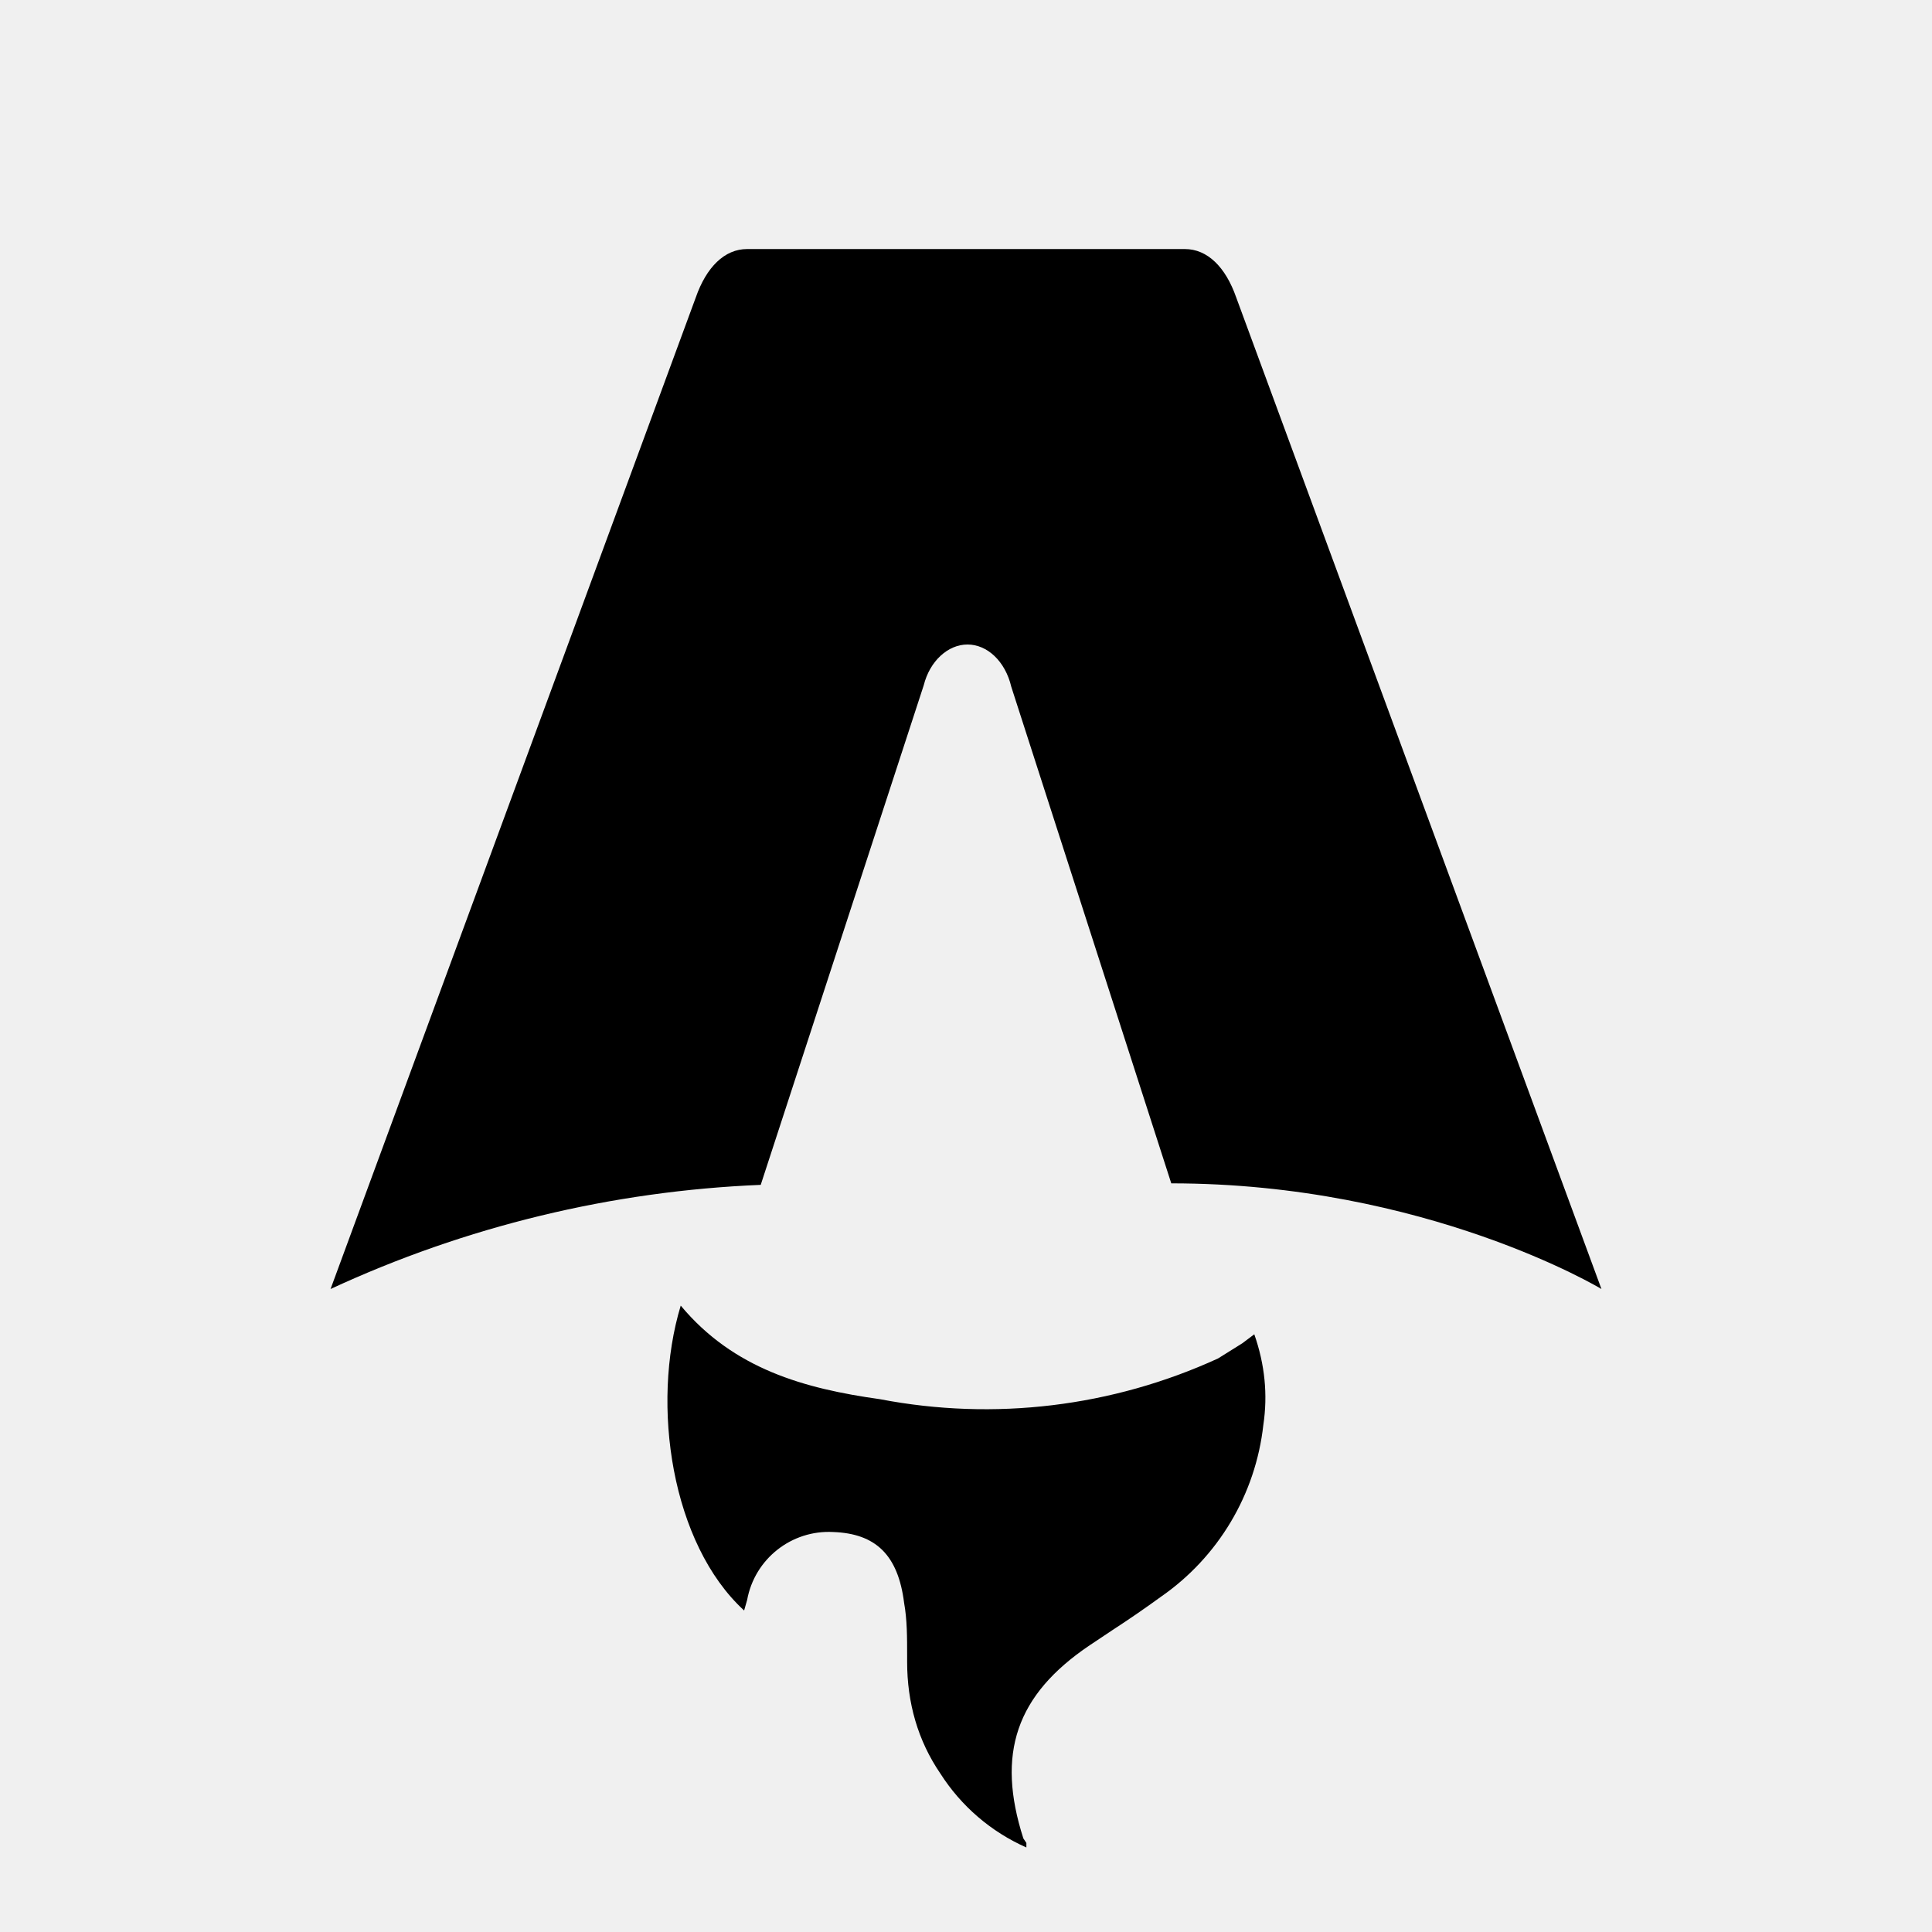
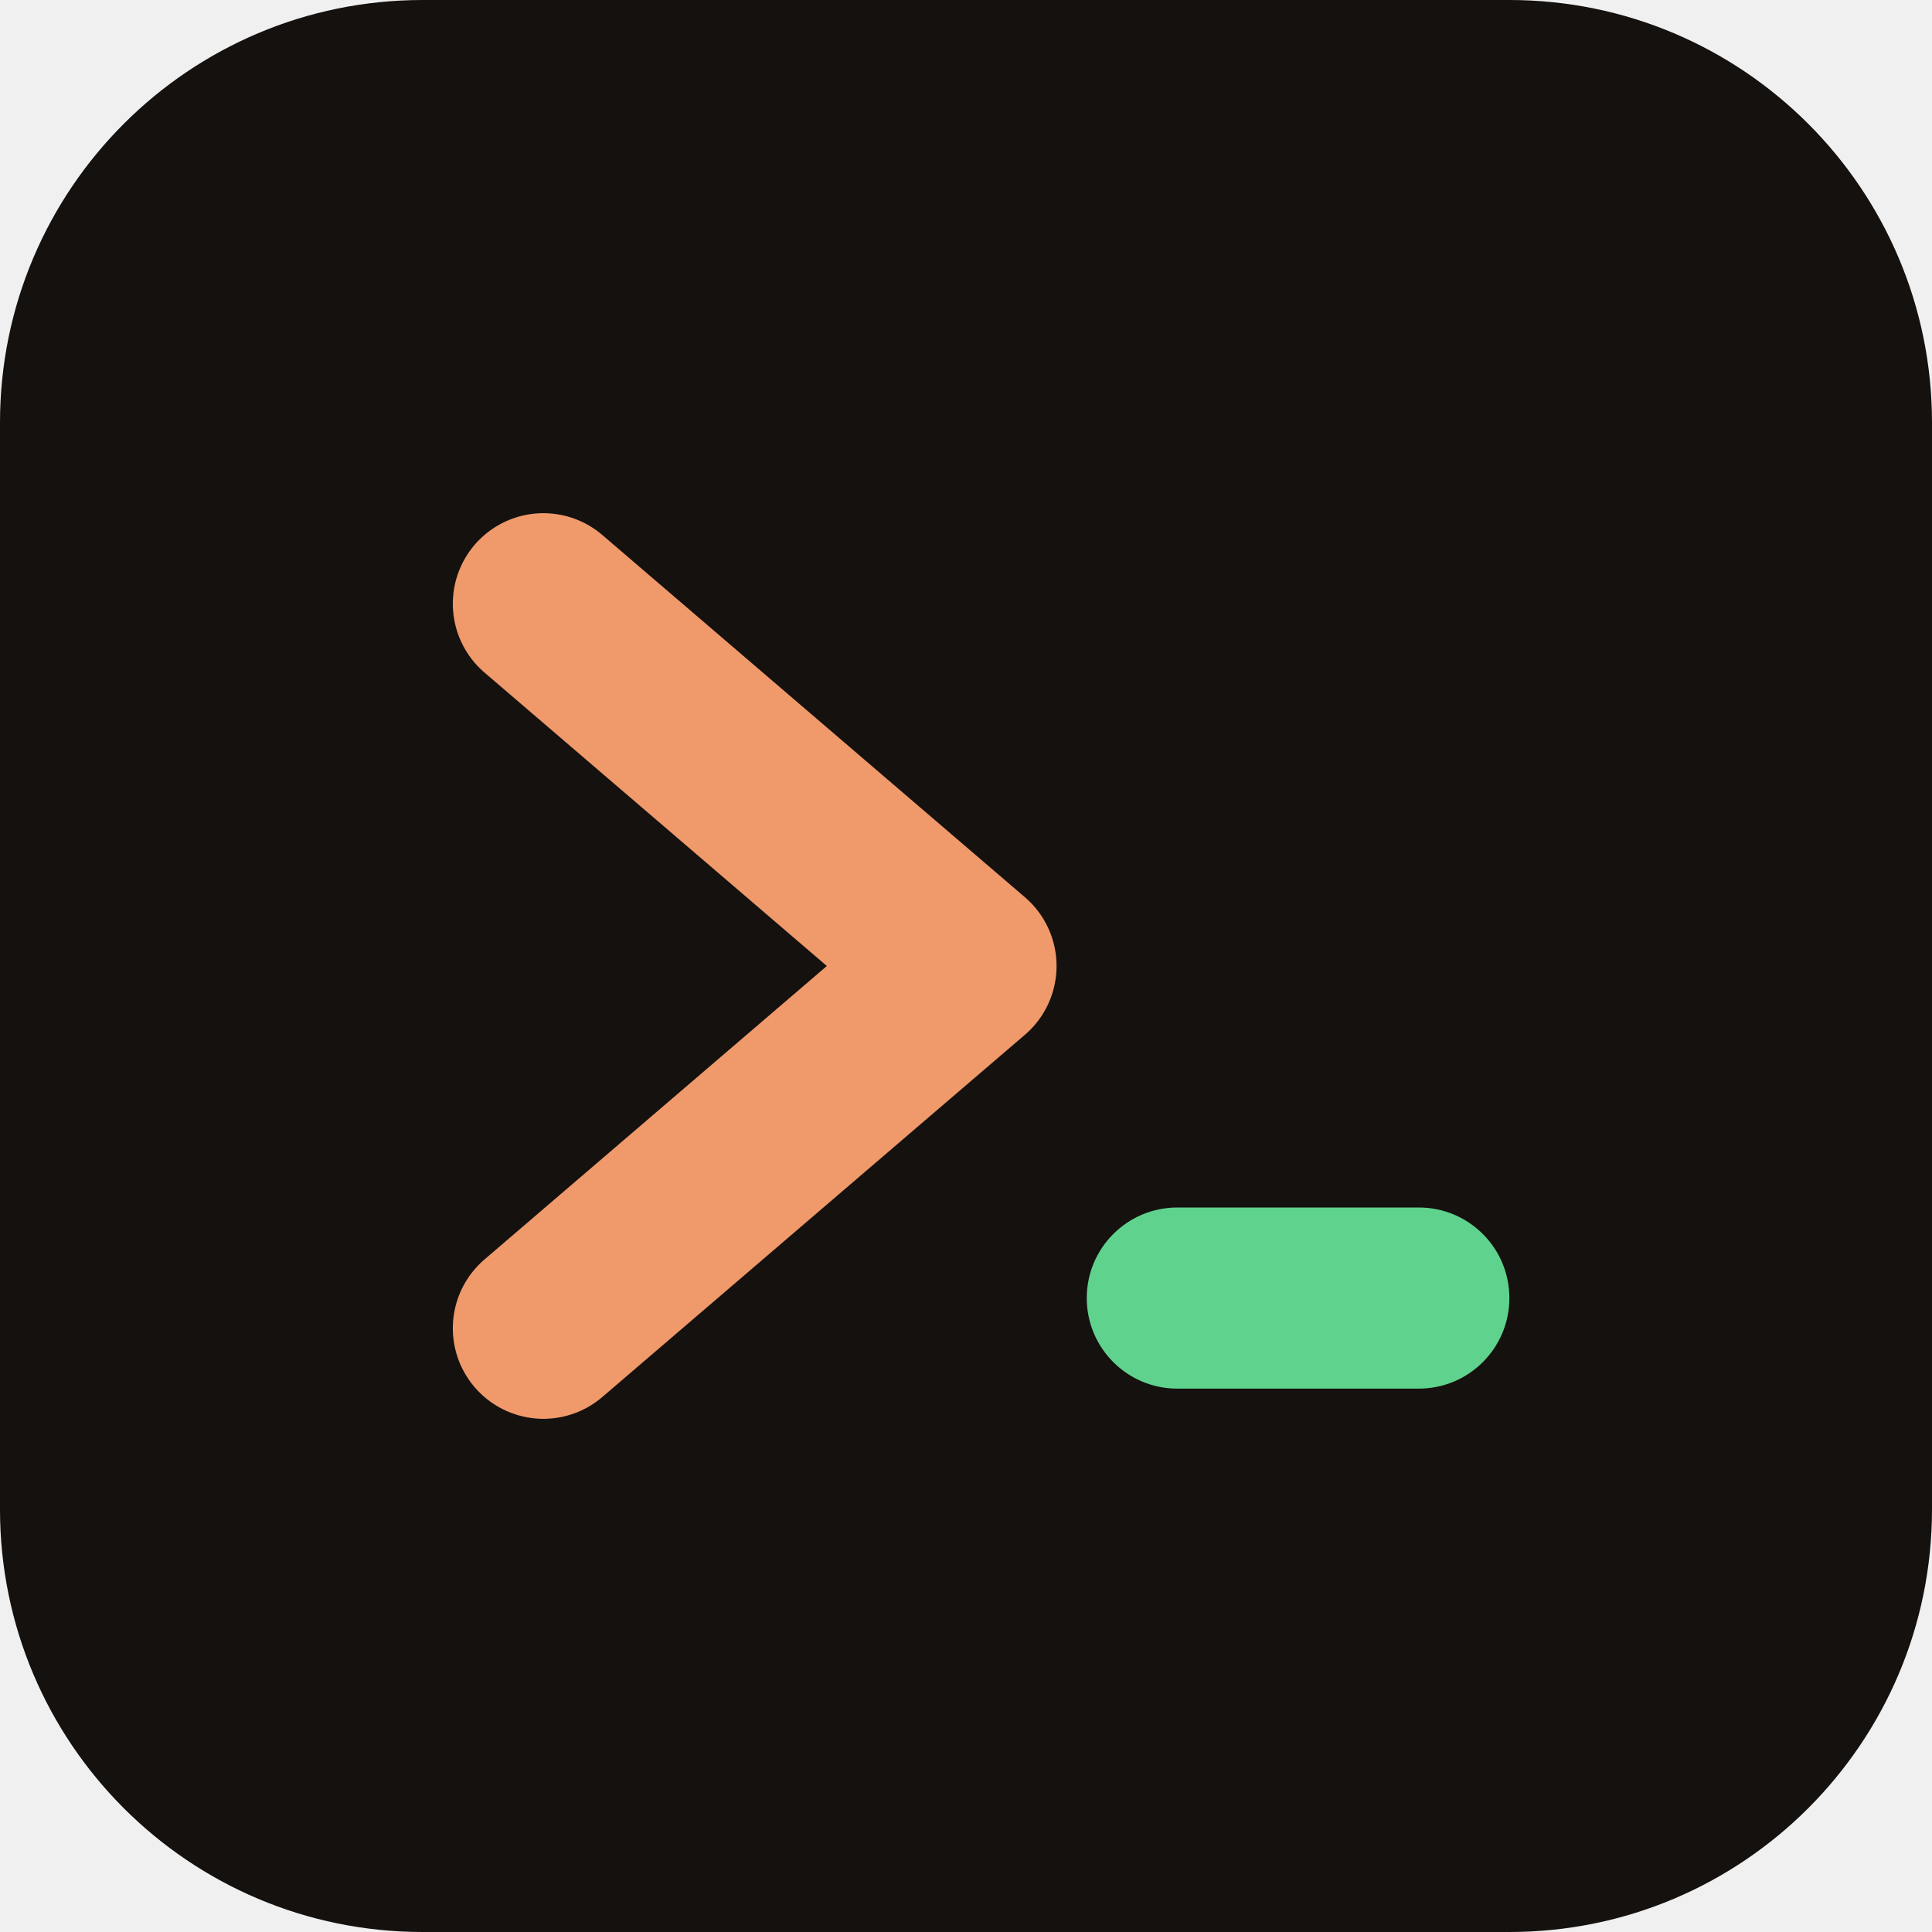
- <svg xmlns="http://www.w3.org/2000/svg" fill="none" viewBox="0 0 128 128">
-   <path d="M50.4 78.5a75.1 75.1 0 0 0-28.5 6.9l24.2-65.7c.7-2 1.9-3.2 3.4-3.2h29c1.5 0 2.7 1.2 3.4 3.2l24.2 65.7s-11.6-7-28.5-7L67 45.5c-.4-1.7-1.6-2.8-2.9-2.8-1.3 0-2.5 1.1-2.9 2.7L50.4 78.5Zm-1.1 28.2Zm-4.2-20.2c-2 6.6-.6 15.8 4.2 20.2a17.5 17.5 0 0 1 .2-.7 5.5 5.5 0 0 1 5.7-4.5c2.8.1 4.3 1.5 4.7 4.7.2 1.1.2 2.3.2 3.5v.4c0 2.7.7 5.2 2.2 7.4a13 13 0 0 0 5.7 4.9v-.3l-.2-.3c-1.8-5.6-.5-9.5 4.4-12.8l1.5-1a73 73 0 0 0 3.2-2.2 16 16 0 0 0 6.8-11.4c.3-2 .1-4-.6-6l-.8.6-1.6 1a37 37 0 0 1-22.4 2.7c-5-.7-9.7-2-13.2-6.2Z" />
-   <style>
-         path { fill: #000; }
-         @media (prefers-color-scheme: dark) {
-             path { fill: #FFF; }
-         }
-     </style>
+ <svg xmlns="http://www.w3.org/2000/svg" viewBox="0 0 32 32">
+   <rect width="32" height="32" rx="7" fill="#14110f" />
+   <path d="M9 10l7 6-7 6" fill="none" stroke="#f0996a" stroke-width="3" stroke-linecap="round" stroke-linejoin="round" />
+   <rect x="18" y="20" width="7" height="3" rx="1.5" fill="#5fd38d" />
</svg>
